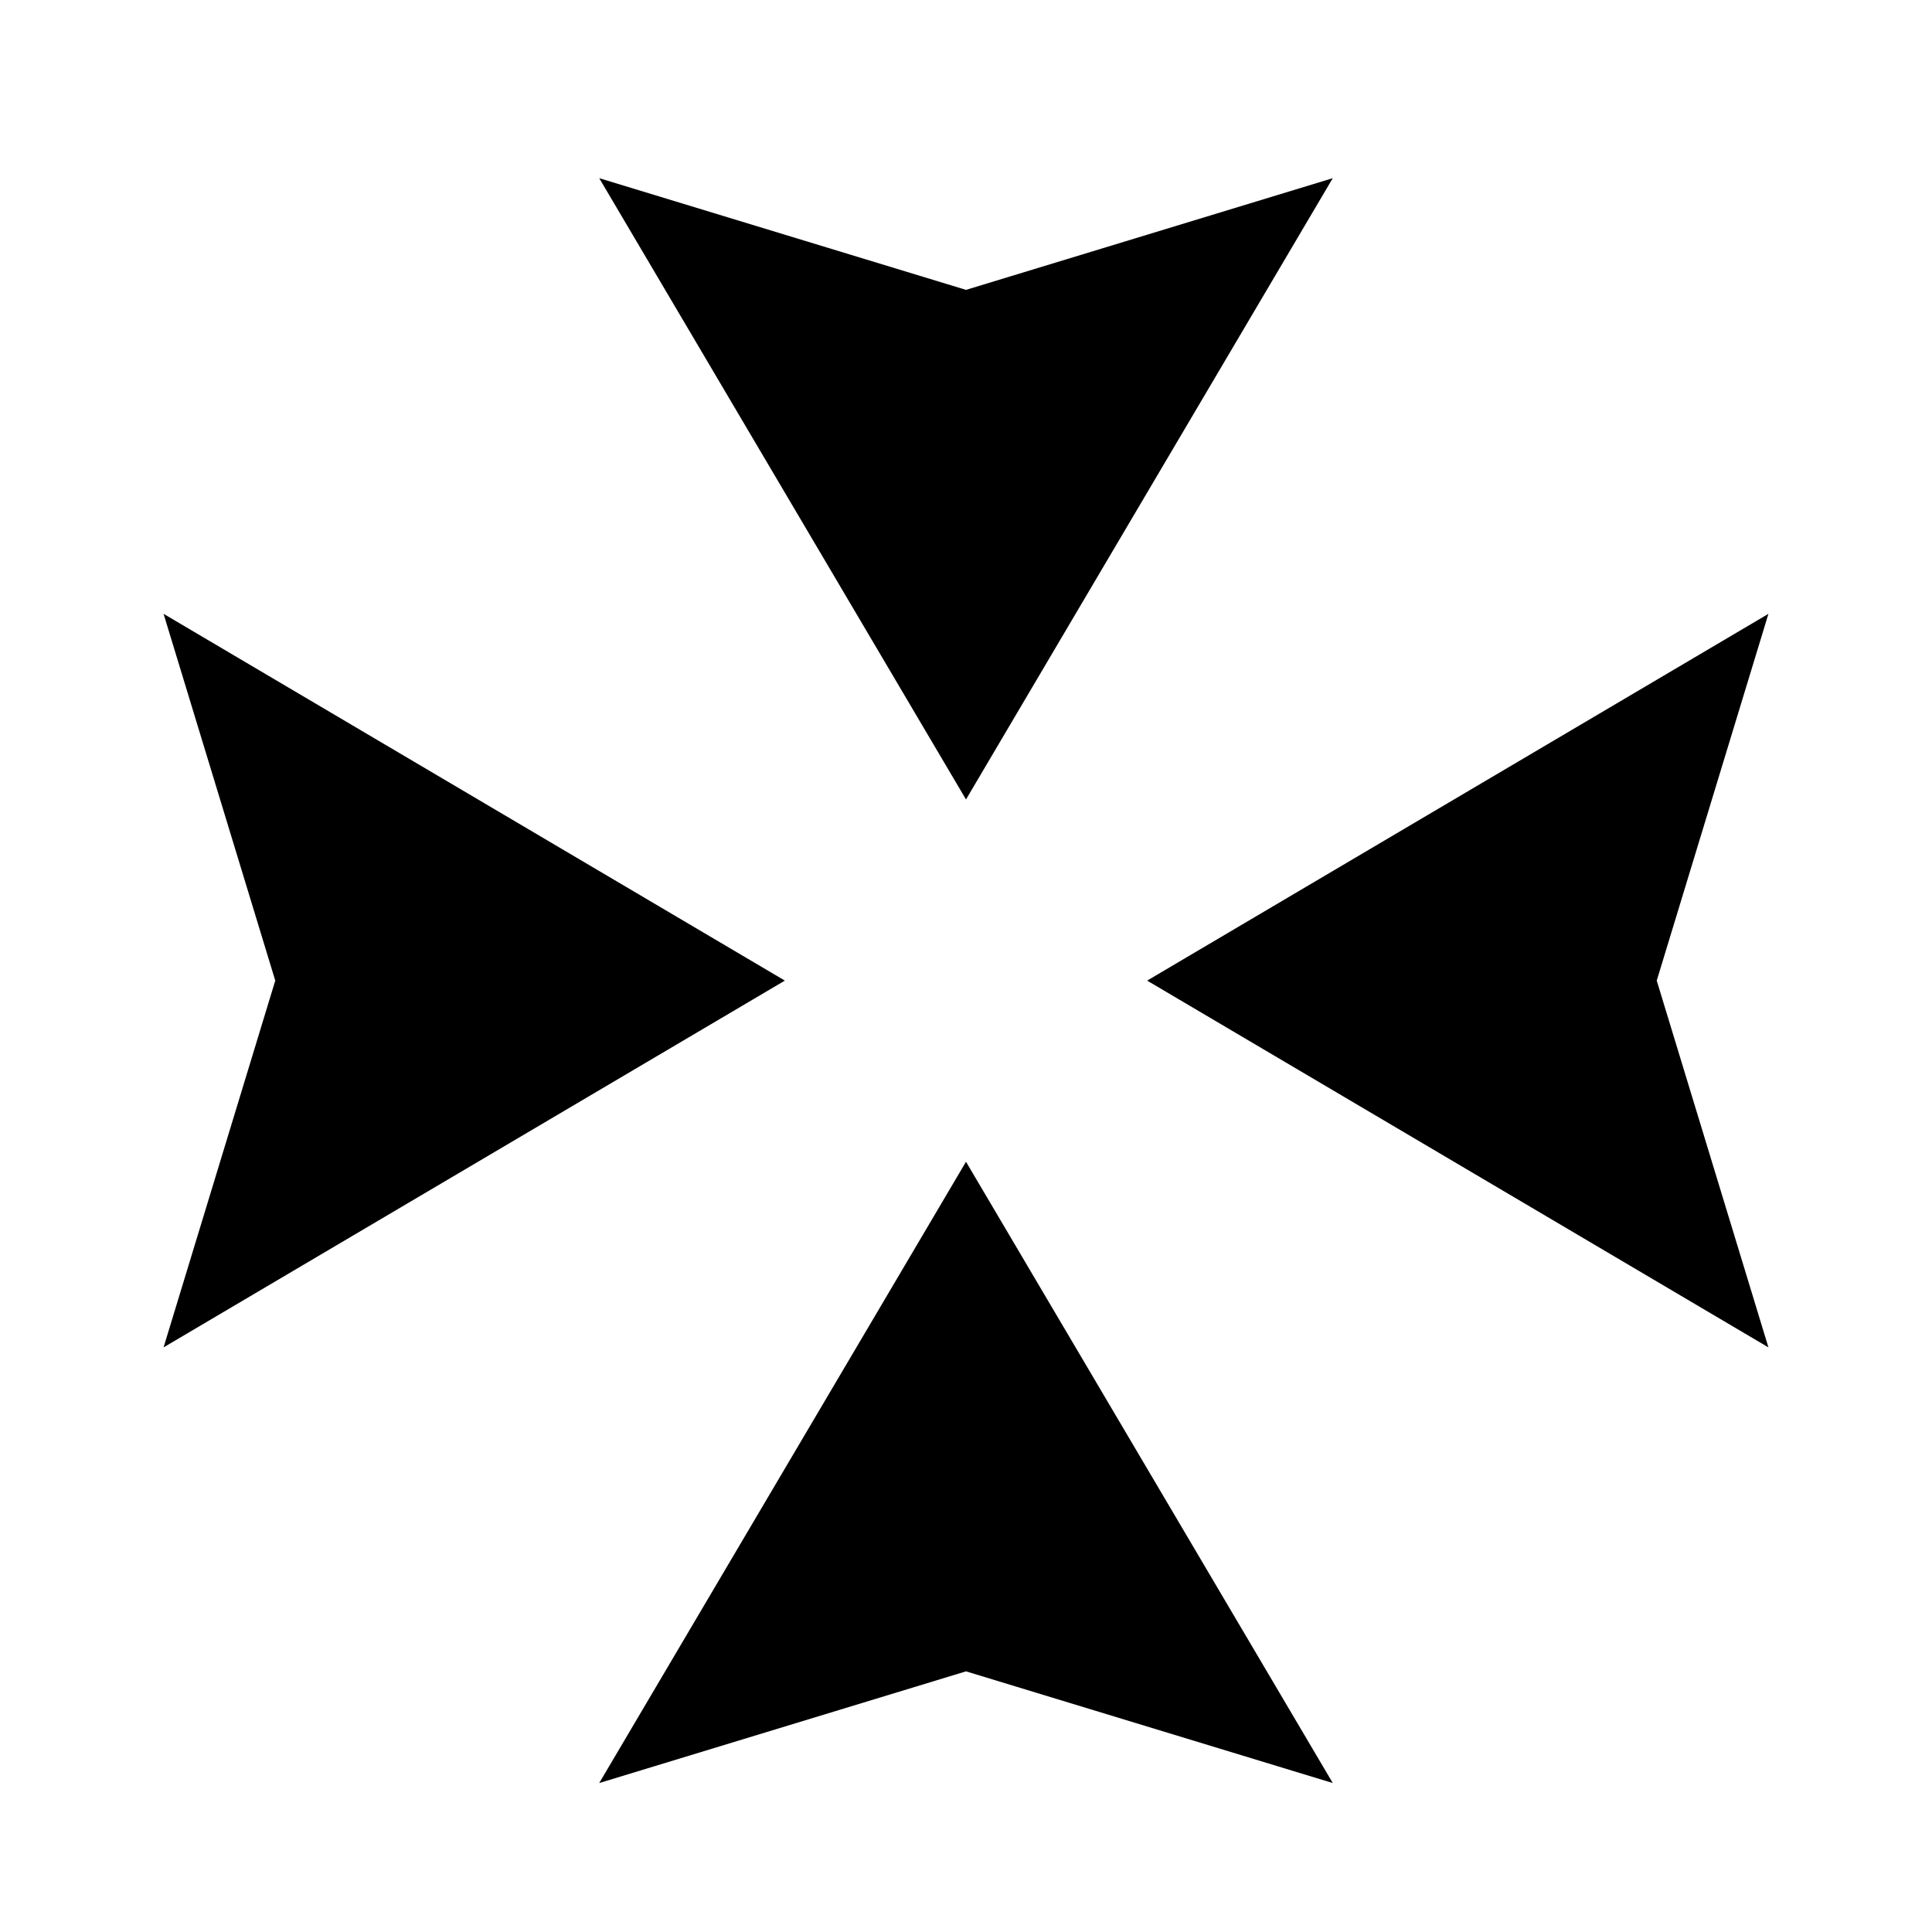
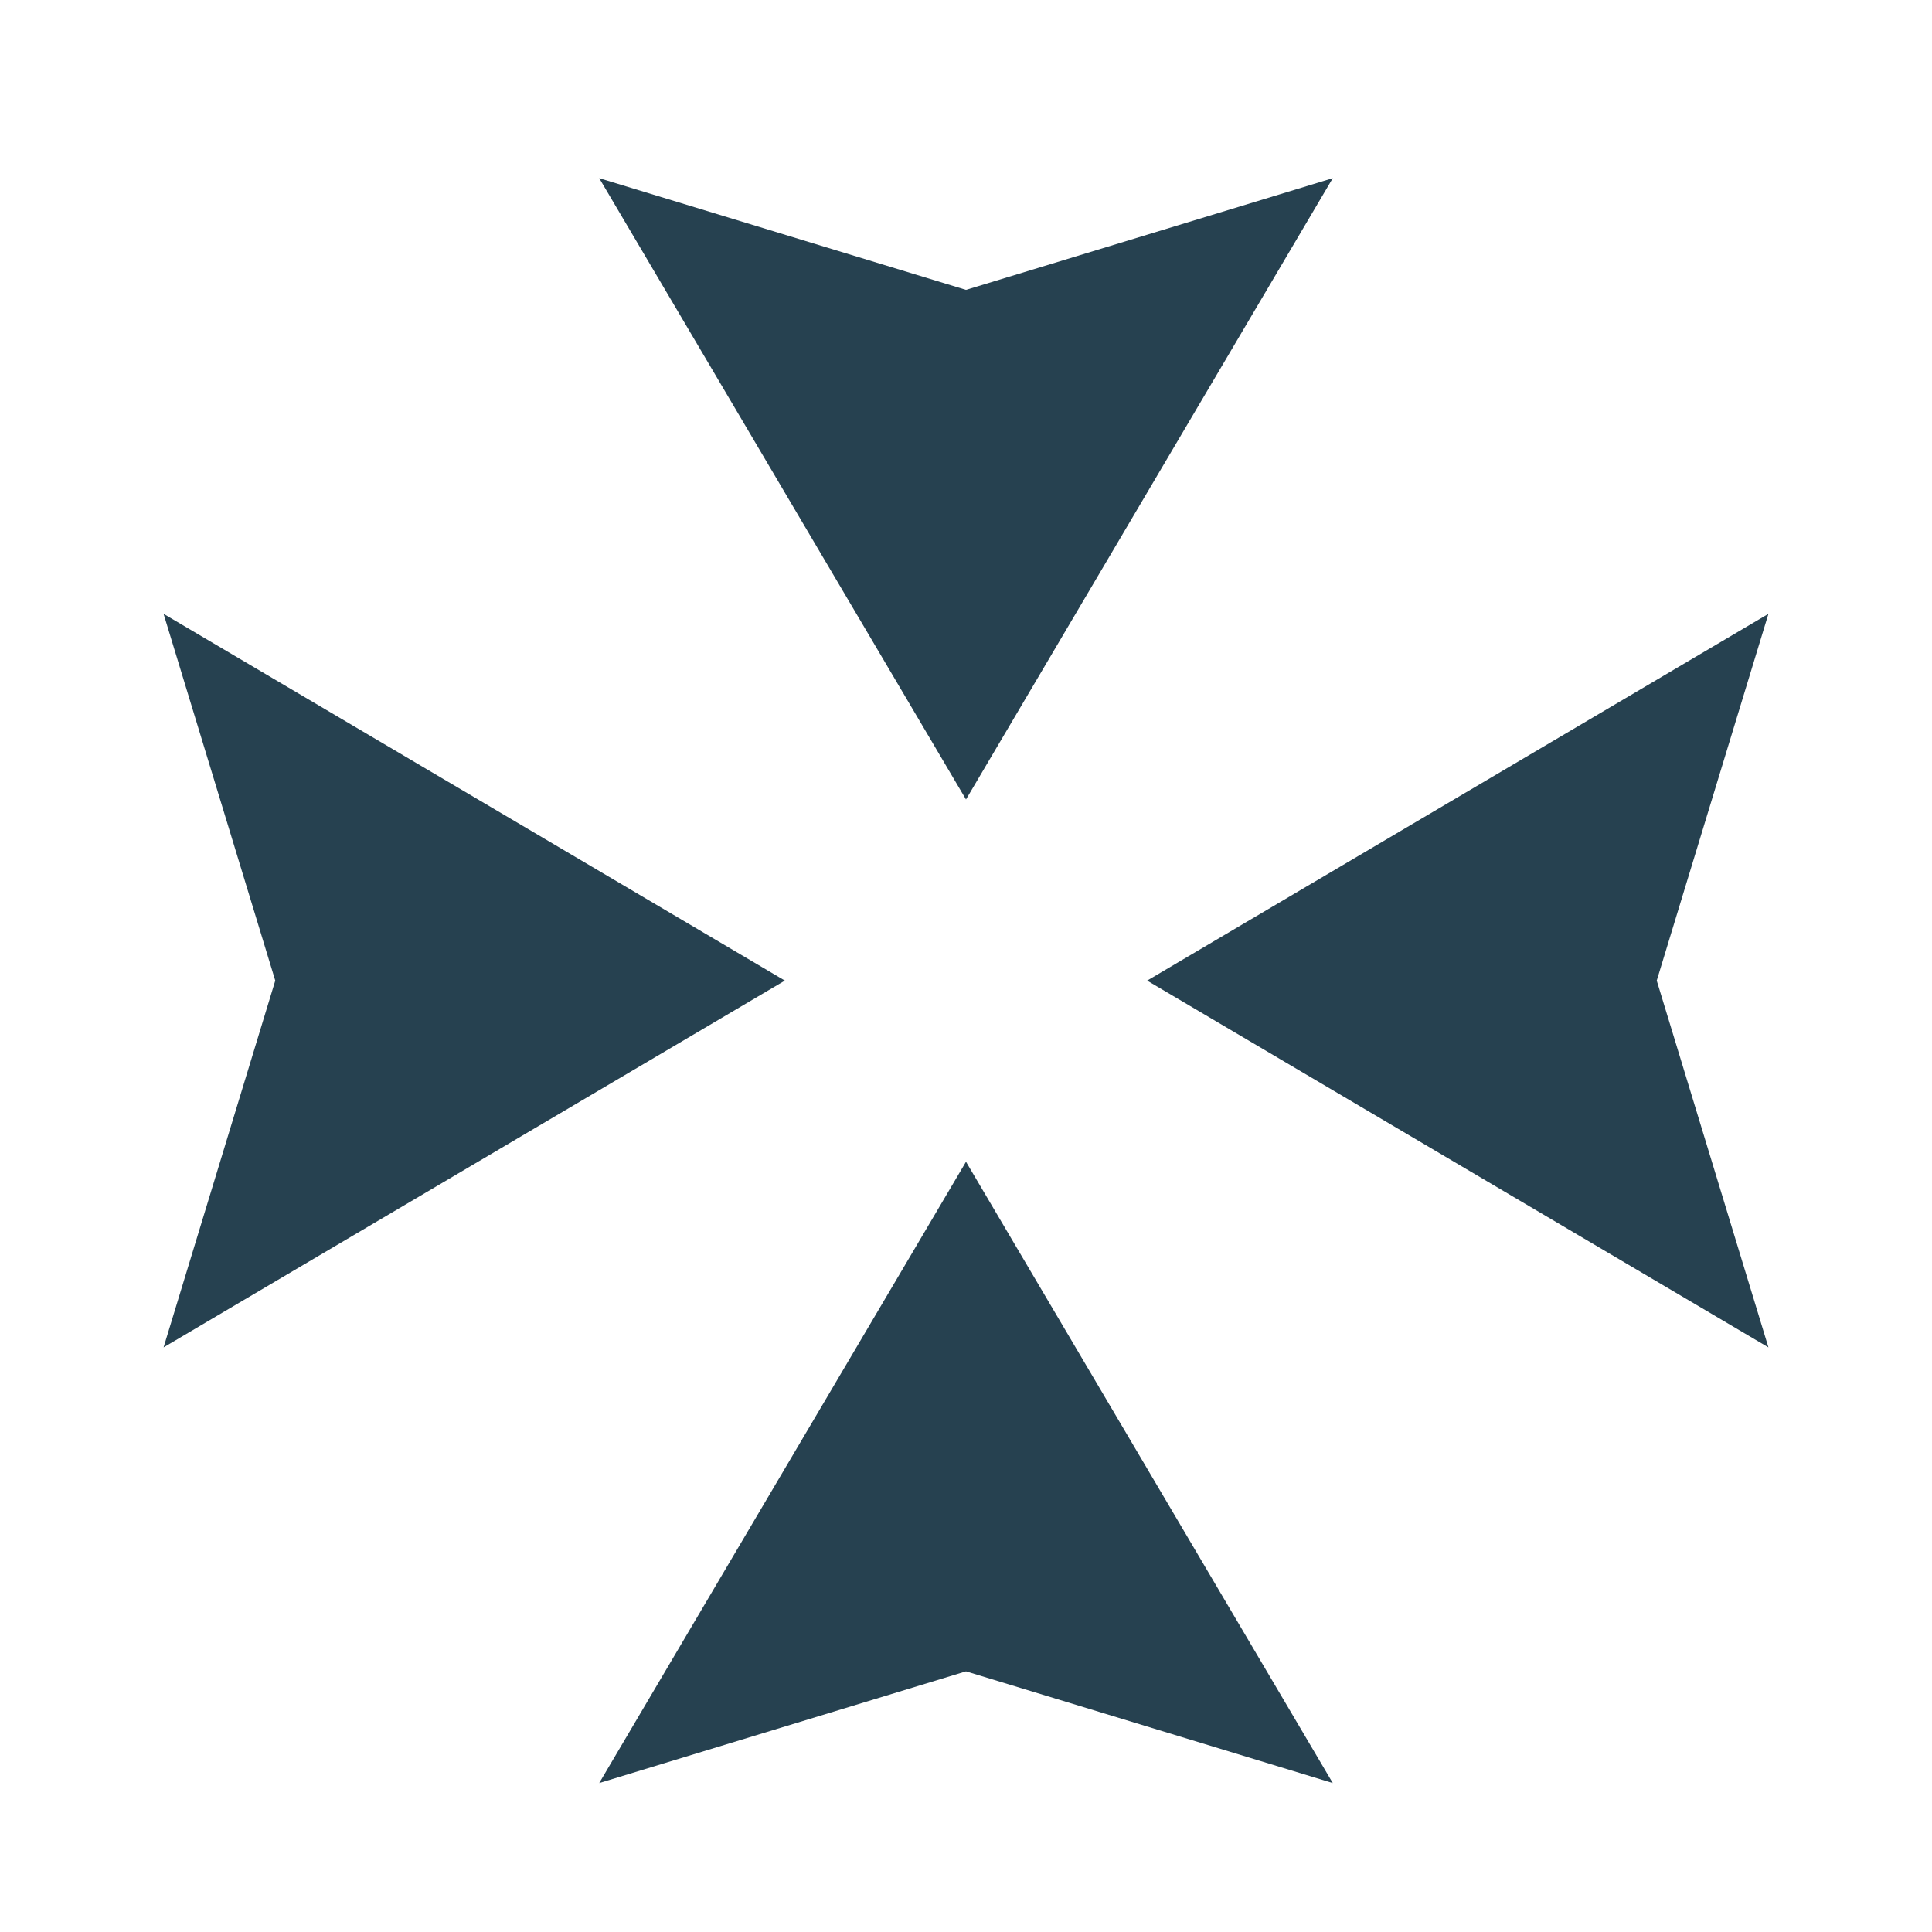
- <svg xmlns="http://www.w3.org/2000/svg" x="0px" y="0px" width="1280px" height="1280px" viewBox="0 0 1280 1280">
-   <g>
+ <svg xmlns="http://www.w3.org/2000/svg" class="project-icon" x="0px" y="0px" width="1280px" height="1280px" viewBox="0 0 1280 1280">
+   <g fill="#264150">
    <polygon points="639.999,529.667 808.94,243.498 882.999,118.047 639.999,192.047 397,118.047 471.06,243.498" />
    <polygon points="233.818,480.737 108.368,406.679 182.368,649.68 108.368,892.68 233.818,818.619 519.988,649.678" />
    <polygon points="639.999,769.691 471.059,1055.861 397,1181.312 640,1107.312 883,1181.312 808.939,1055.861" />
    <polygon points="1171.632,406.68 1046.181,480.74 760.012,649.681 1046.181,818.621 1171.632,892.68 1097.632,649.68" />
  </g>
</svg>
